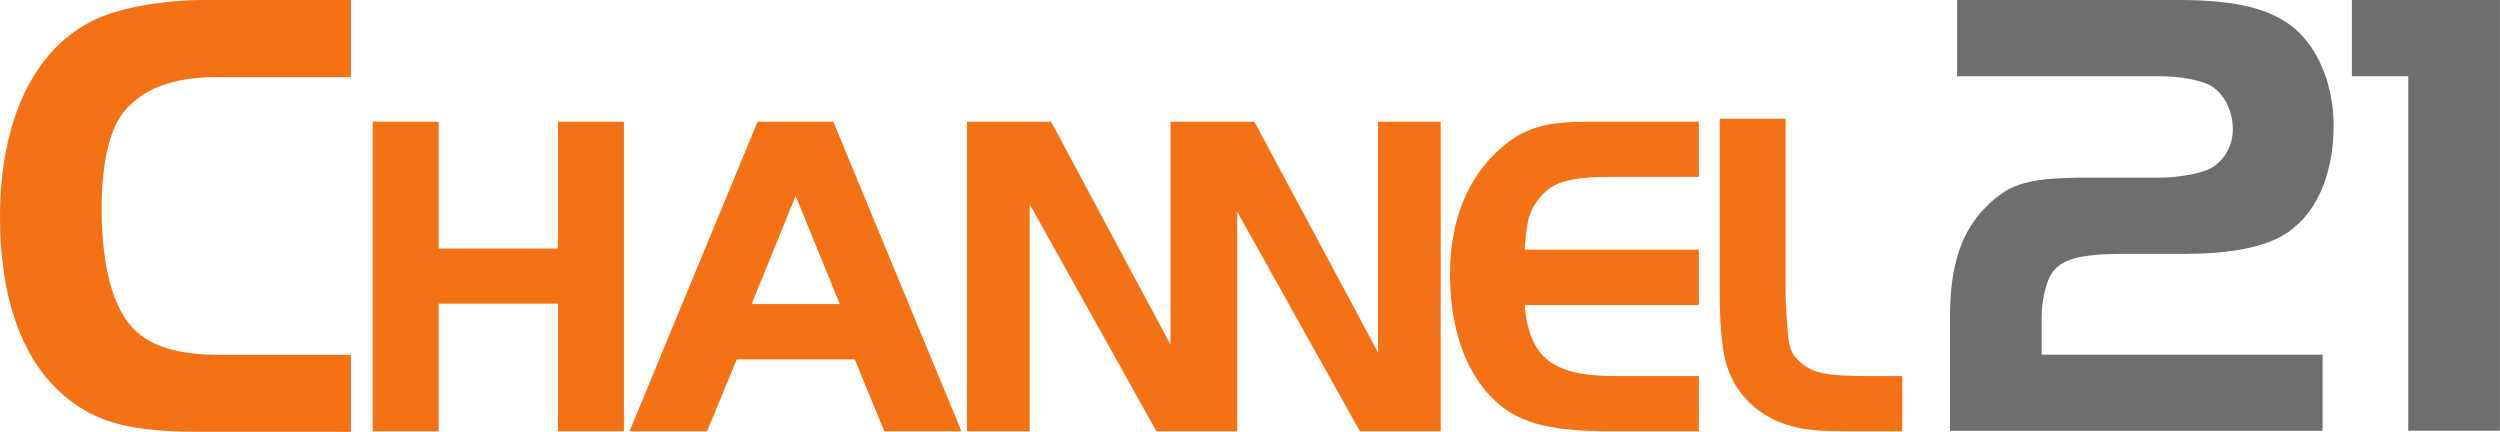
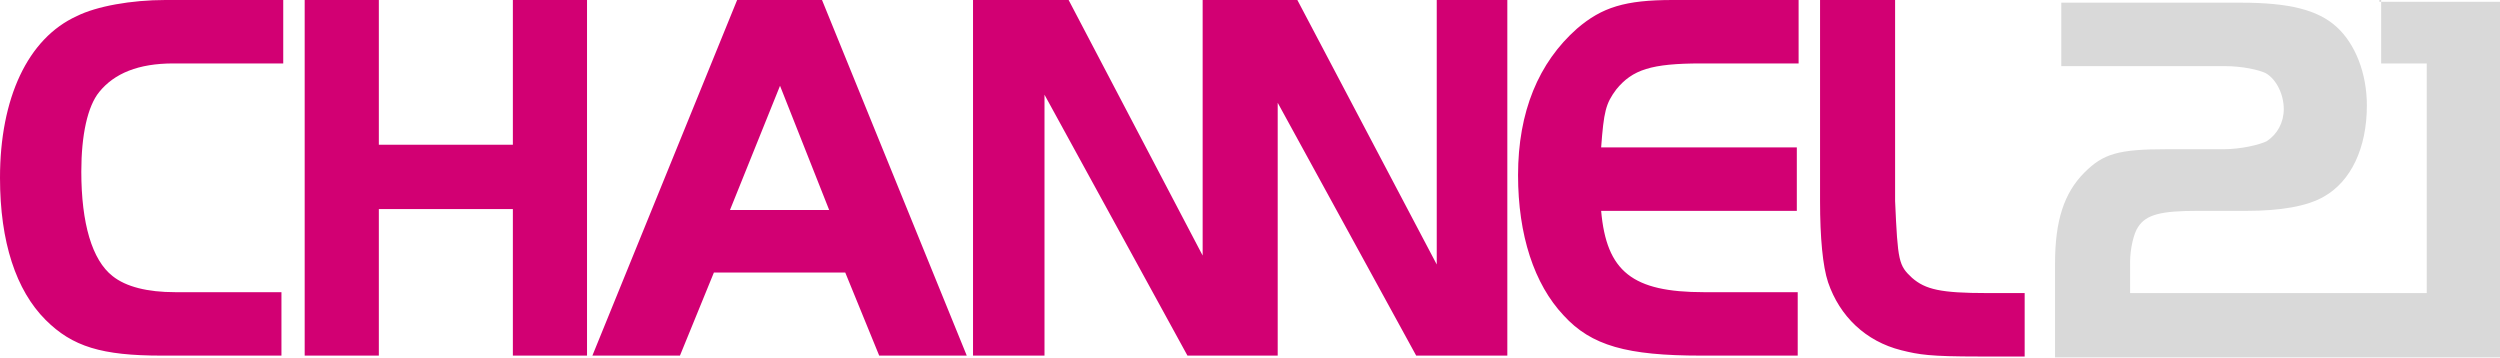
- <svg xmlns="http://www.w3.org/2000/svg" height="103.64" width="600" version="1.1" viewBox="0 0 158.75 27.421">
-   <g transform="translate(-55.185 -159.31)">
-     <g fill="#f47216">
-       <path d="m94.803 186.7h-4.187v-8.11h-7.577v8.11h-4.188v-19.66h4.188v8.05h7.577v-8.05h4.187z" />
-       <path d="m103.29 167.04-8.133 19.66h4.923l1.89-4.57h7.49l1.88 4.57h4.9l-8.14-19.66zm2.42 4.71 2.8 6.87h-5.6z" />
-       <path d="m142.69 167.04v14.65l-7.85-14.65h-5.33v14.15l-7.58-14.15h-5.34v19.66h3.98v-14.42l8.05 14.42h5.13v-13.94l7.79 13.94h5.13v-19.66z" />
-       <path d="m163.06 170.54h-5.46c-2.83 0-3.89 0.33-4.74 1.45-0.59 0.8-0.71 1.24-0.86 3.18h11.06v3.51h-11.06c0.3 3.36 1.77 4.51 5.78 4.51h5.28v3.51h-5.46c-4.18 0-6.19-0.56-7.75-2.21-1.68-1.74-2.59-4.48-2.59-7.75 0-3.48 1.14-6.25 3.33-8.11 1.38-1.18 2.74-1.59 5.39-1.59h7.08z" />
-       <path d="m168.57 166.85v11.21c0.15 3.42 0.21 3.6 0.98 4.28 0.76 0.68 1.65 0.85 4.3 0.85h2.13v3.51h-2.57c-2.77 0-3.42-0.06-4.42-0.32-2.01-0.53-3.51-1.89-4.13-3.78-0.3-0.88-0.47-2.5-0.47-4.54v-11.21z" />
-       <path d="m77.467 186.73h-9.538c-4.728 0-6.989-0.65-9.127-2.71-2.343-2.26-3.617-6.04-3.617-10.93 0-6.17 2.179-10.73 6.043-12.54 1.562-0.74 4.275-1.24 6.948-1.24h9.291v4.9h-8.592c-2.714 0-4.646 0.74-5.838 2.22-0.905 1.11-1.398 3.28-1.398 6.12 0 4.03 0.864 6.87 2.508 8.06 1.069 0.82 2.713 1.23 4.933 1.23h8.387z" />
-     </g>
-     <path d="m202.67 181.83v4.83h-23.66v-7.25c0-3.28 0.74-5.46 2.34-7.01 1.47-1.48 2.7-1.81 6.48-1.81h4.47c1.31 0 2.74-0.29 3.32-0.62 0.86-0.53 1.35-1.43 1.35-2.46 0-1.18-0.57-2.29-1.44-2.78-0.61-0.33-1.92-0.58-3.23-0.58h-12.84v-4.84h14.06c3.74 0 5.99 0.58 7.47 1.89 1.47 1.31 2.38 3.61 2.38 6.07 0 3.32-1.23 5.9-3.33 7.05-1.35 0.74-3.44 1.11-6.11 1.11h-3.85c-2.83 0-4.02 0.33-4.63 1.27-0.33 0.49-0.62 1.72-0.62 2.71v2.42z" fill="#706d6e" />
-     <path d="m204.53 159.31v4.84h3.58v22.51h5.82v-27.35z" fill="#706d6e" />
-   </g>
+ <svg xmlns="http://www.w3.org/2000/svg" width="800" height="114.367">
+   <path d="M187.848 113.796h-23.731V66.905h-42.888v46.891H97.498V0h23.731v46.319h42.888V0h23.731zM235.883 0h27.162l46.319 113.796h-28.02l-10.865-26.59h-42.03l-10.865 26.59h-28.02zm-2.287 67.191h31.737l-15.726-39.743zM459.757 0v84.632L415.154 0h-30.307v81.773L341.959 0h-30.593v113.796h22.873V30.307l45.747 83.488h28.878V32.881l44.317 80.915h29.164V0zm115.511 20.3h-30.879c-16.011 0-22.016 2.001-27.162 8.292-3.431 4.575-4.003 7.148-4.861 18.585h62.616v20.3h-62.616c1.716 19.442 10.007 26.019 32.881 26.019h30.021v20.3h-30.879c-23.731 0-35.168-3.145-44.031-12.866-9.435-10.007-14.582-25.733-14.582-44.889 0-20.3 6.576-36.026 18.871-46.891C512.652 2.287 520.086 0 535.239 0h40.315v20.3zM606.433 0v64.332c.858 19.442 1.144 20.586 5.432 24.589 4.289 3.717 9.149 4.861 24.017 4.861h12.009v20.3H633.31c-15.726 0-19.157-.572-24.875-2.001-11.437-2.859-19.728-10.865-23.445-21.73-1.716-5.147-2.573-14.296-2.573-26.019V0zM90.636 113.796H51.751c-19.157 0-28.592-2.859-37.169-11.437C5.147 92.924 0 77.484 0 56.898 0 31.451 8.863 12.294 24.589 5.147 30.879 2.001 42.03 0 52.895 0h37.741v20.3H55.468c-11.151 0-18.871 3.145-23.731 9.149-3.717 4.575-5.718 13.724-5.718 25.447 0 16.583 3.431 28.306 10.007 33.452 4.289 3.431 11.151 5.147 20.014 5.147h34.024v20.3z" fill="#d20073" />
+   <path d="M761.973 0v20.3h14.582v73.481H681.63V83.774c0-4.003 1.144-9.149 2.573-11.151 2.573-4.003 7.434-5.147 18.871-5.147h15.726c10.865 0 19.442-1.43 24.875-4.575 8.578-4.861 13.724-15.44 13.724-29.164 0-10.293-3.717-19.728-9.721-25.161S732.523.858 717.084.858h-57.47v20.3h52.323c5.432 0 10.865 1.144 13.152 2.287 3.431 2.001 5.718 6.862 5.718 11.437 0 4.289-2.001 8.006-5.432 10.293-2.287 1.144-8.292 2.573-13.724 2.573h-18.299c-15.44 0-20.3 1.43-26.304 7.434-6.576 6.576-9.435 15.44-9.435 29.164v30.021H800V.572h-38.599V0z" fill="#d9d9d9" />
</svg>
